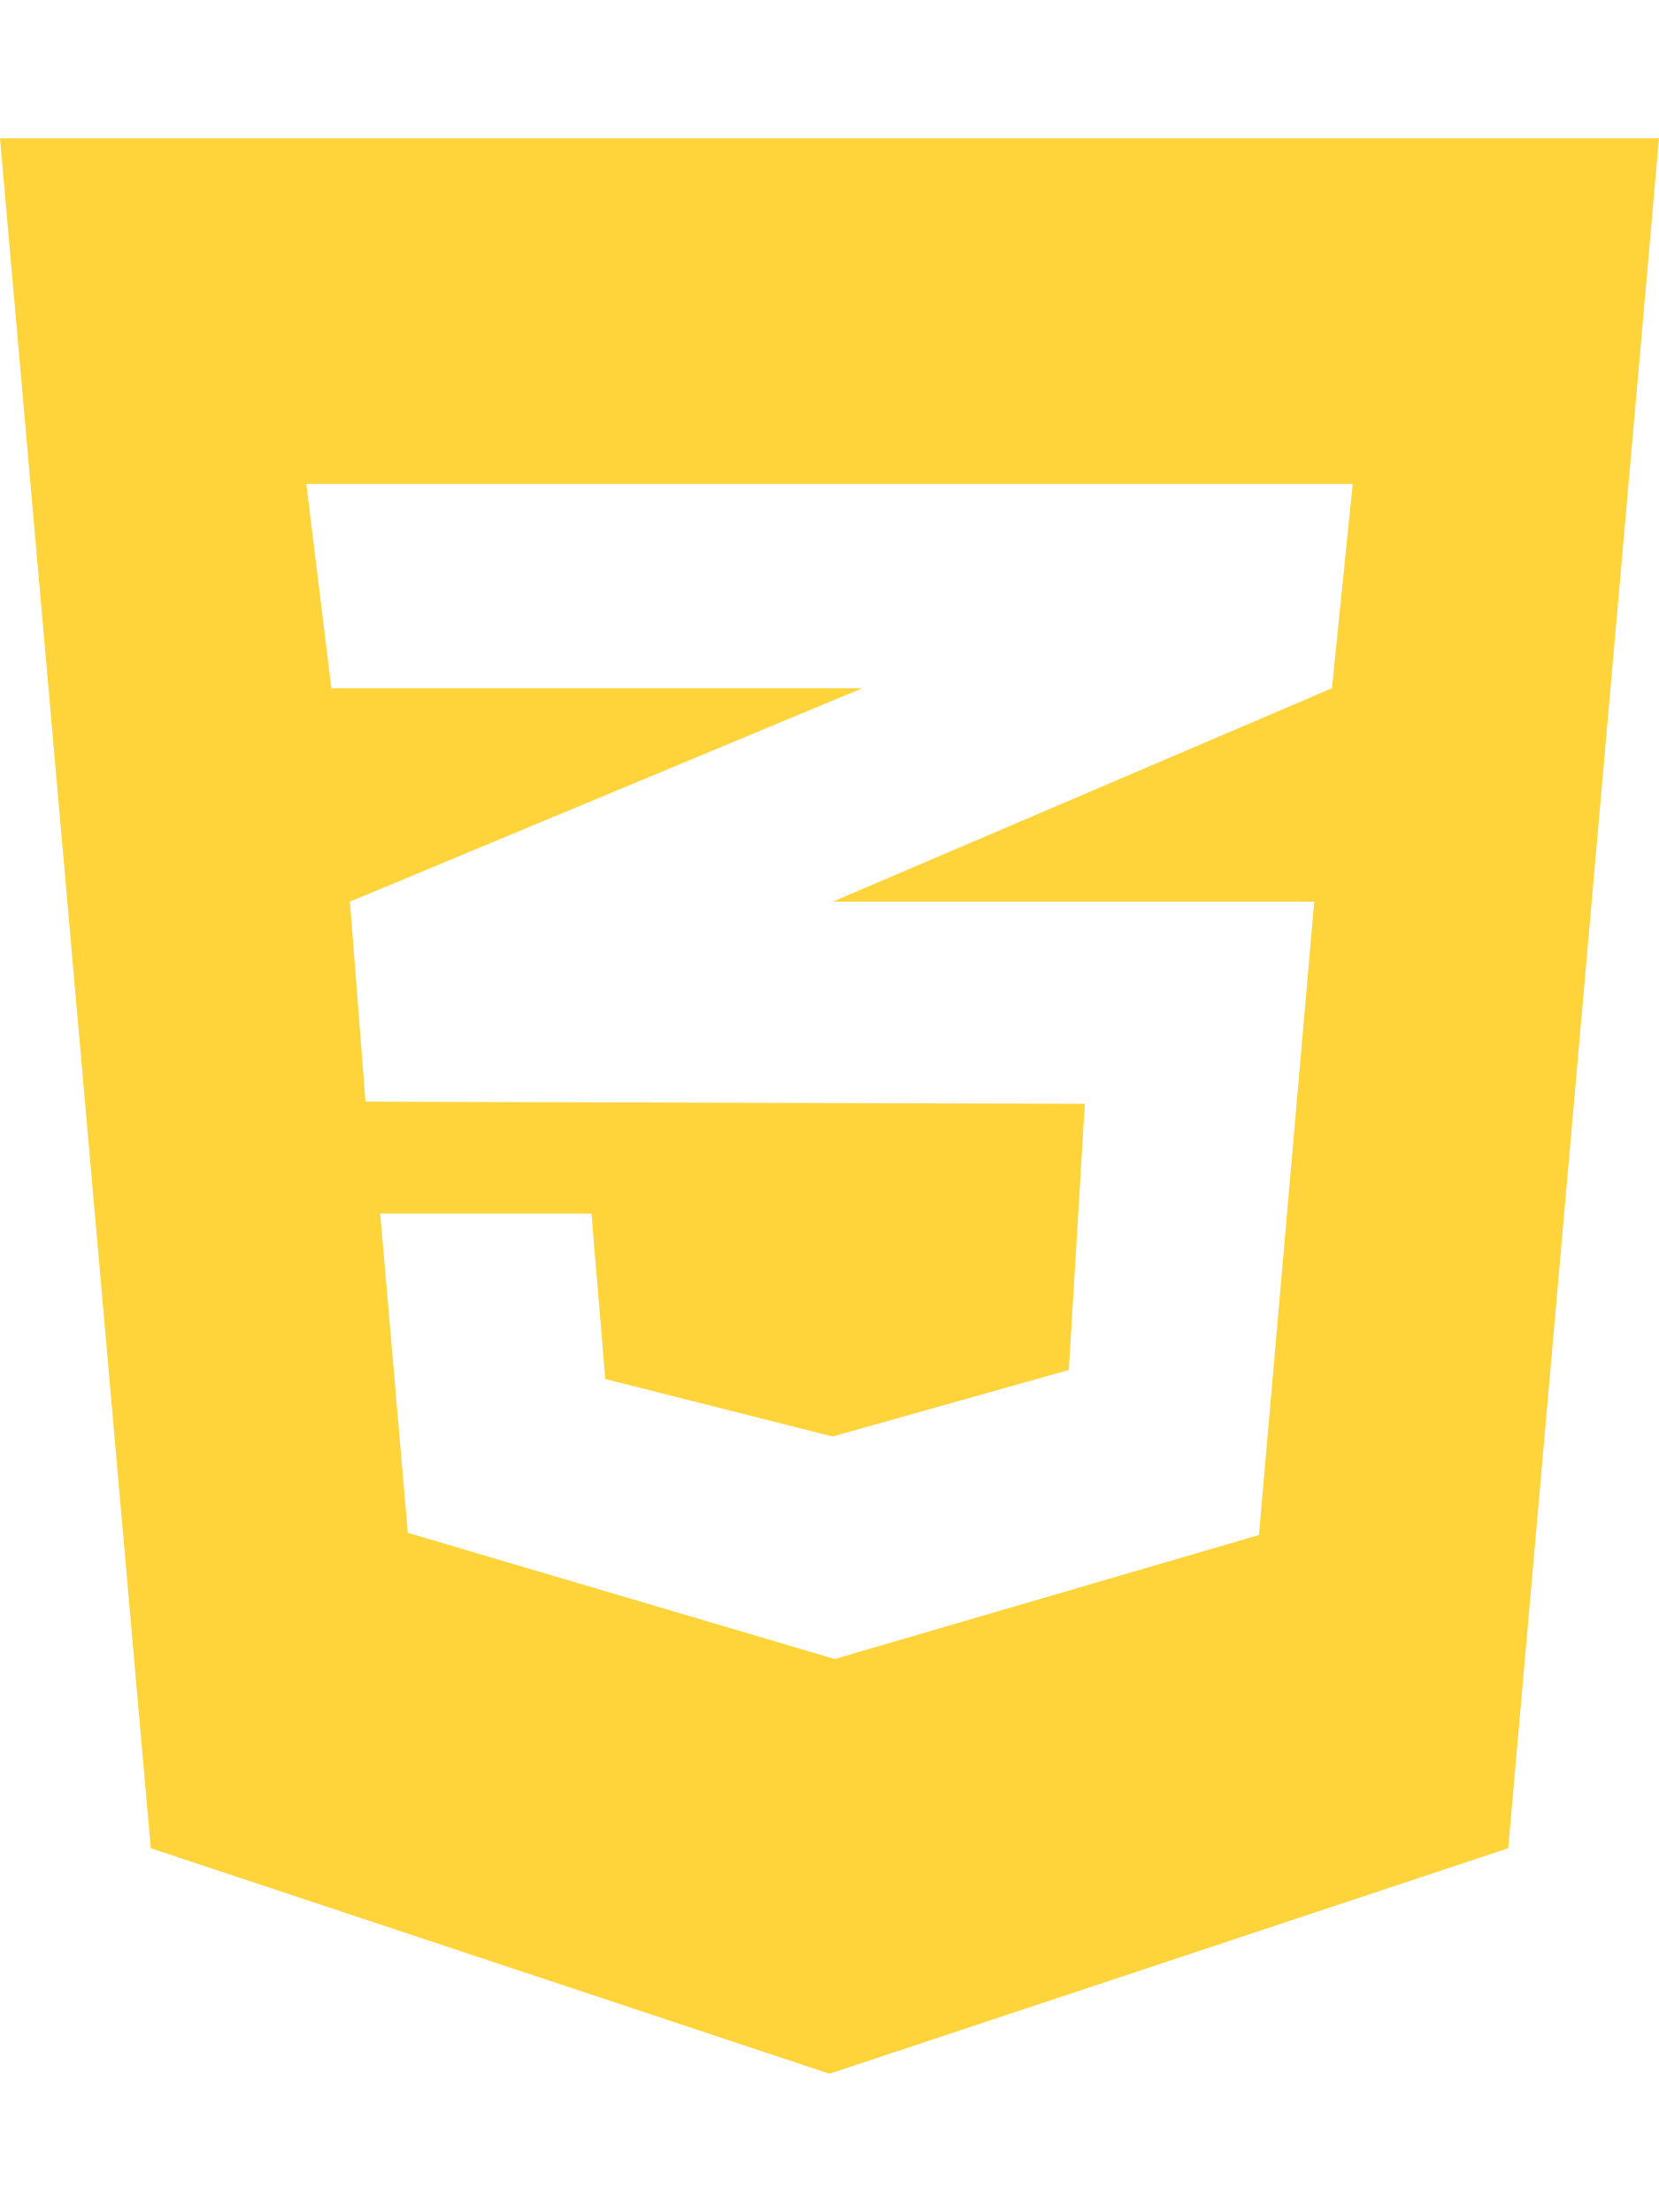
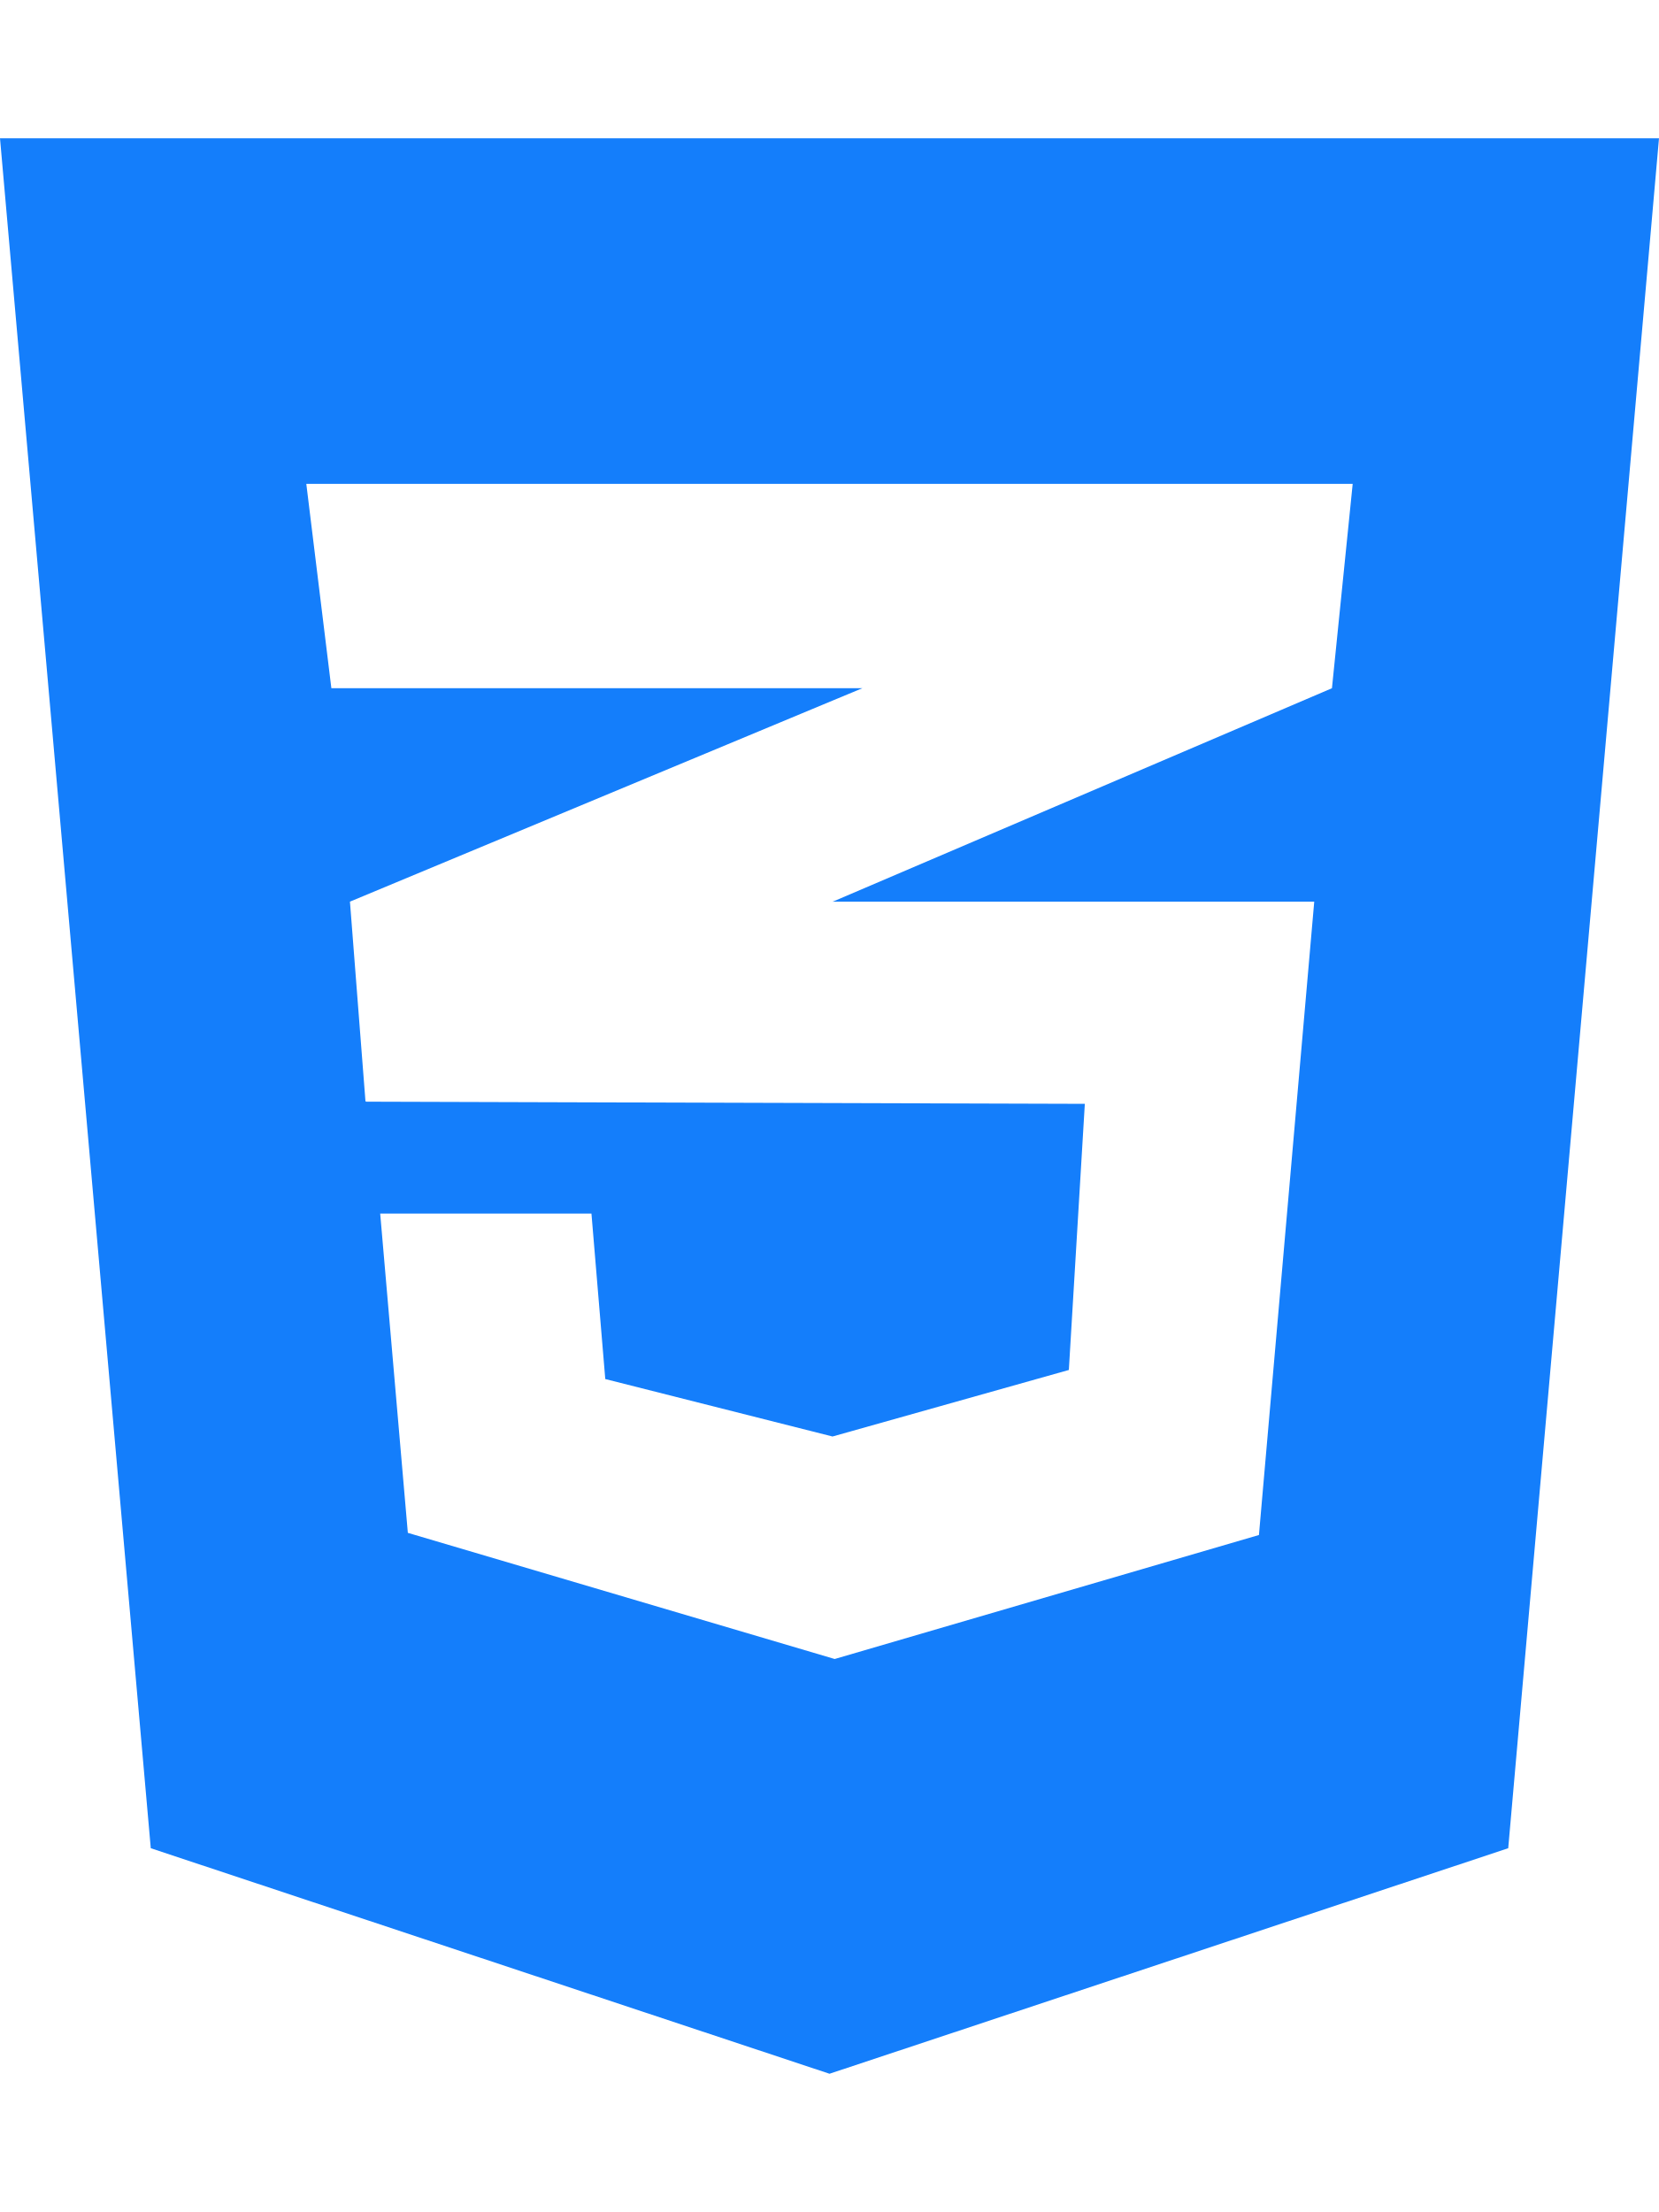
<svg xmlns="http://www.w3.org/2000/svg" viewBox="0 0 384 512">
-   <path fill="#FFD43B" d="M0 32l34.9 395.8L192 480l157.1-52.2L384 32H0zm313.1 80l-4.8 47.3L193 208.6l-.3 .1h111.5l-12.8 146.6-98.2 28.7-98.8-29.2-6.4-73.9h48.9l3.2 38.3 52.6 13.3 54.7-15.4 3.7-61.6-166.3-.5v-.1l-.2 .1-3.6-46.3L193.1 162l6.5-2.7H76.7L70.9 112h242.2z" />
+   <path fill="#147efb" d="M0 32l34.9 395.8L192 480l157.1-52.2L384 32H0zm313.1 80l-4.8 47.3L193 208.6l-.3 .1h111.5l-12.8 146.6-98.2 28.7-98.8-29.2-6.4-73.9h48.9l3.2 38.3 52.6 13.3 54.7-15.4 3.7-61.6-166.3-.5v-.1l-.2 .1-3.6-46.3L193.1 162l6.5-2.7H76.7L70.9 112h242.2z" />
</svg>
